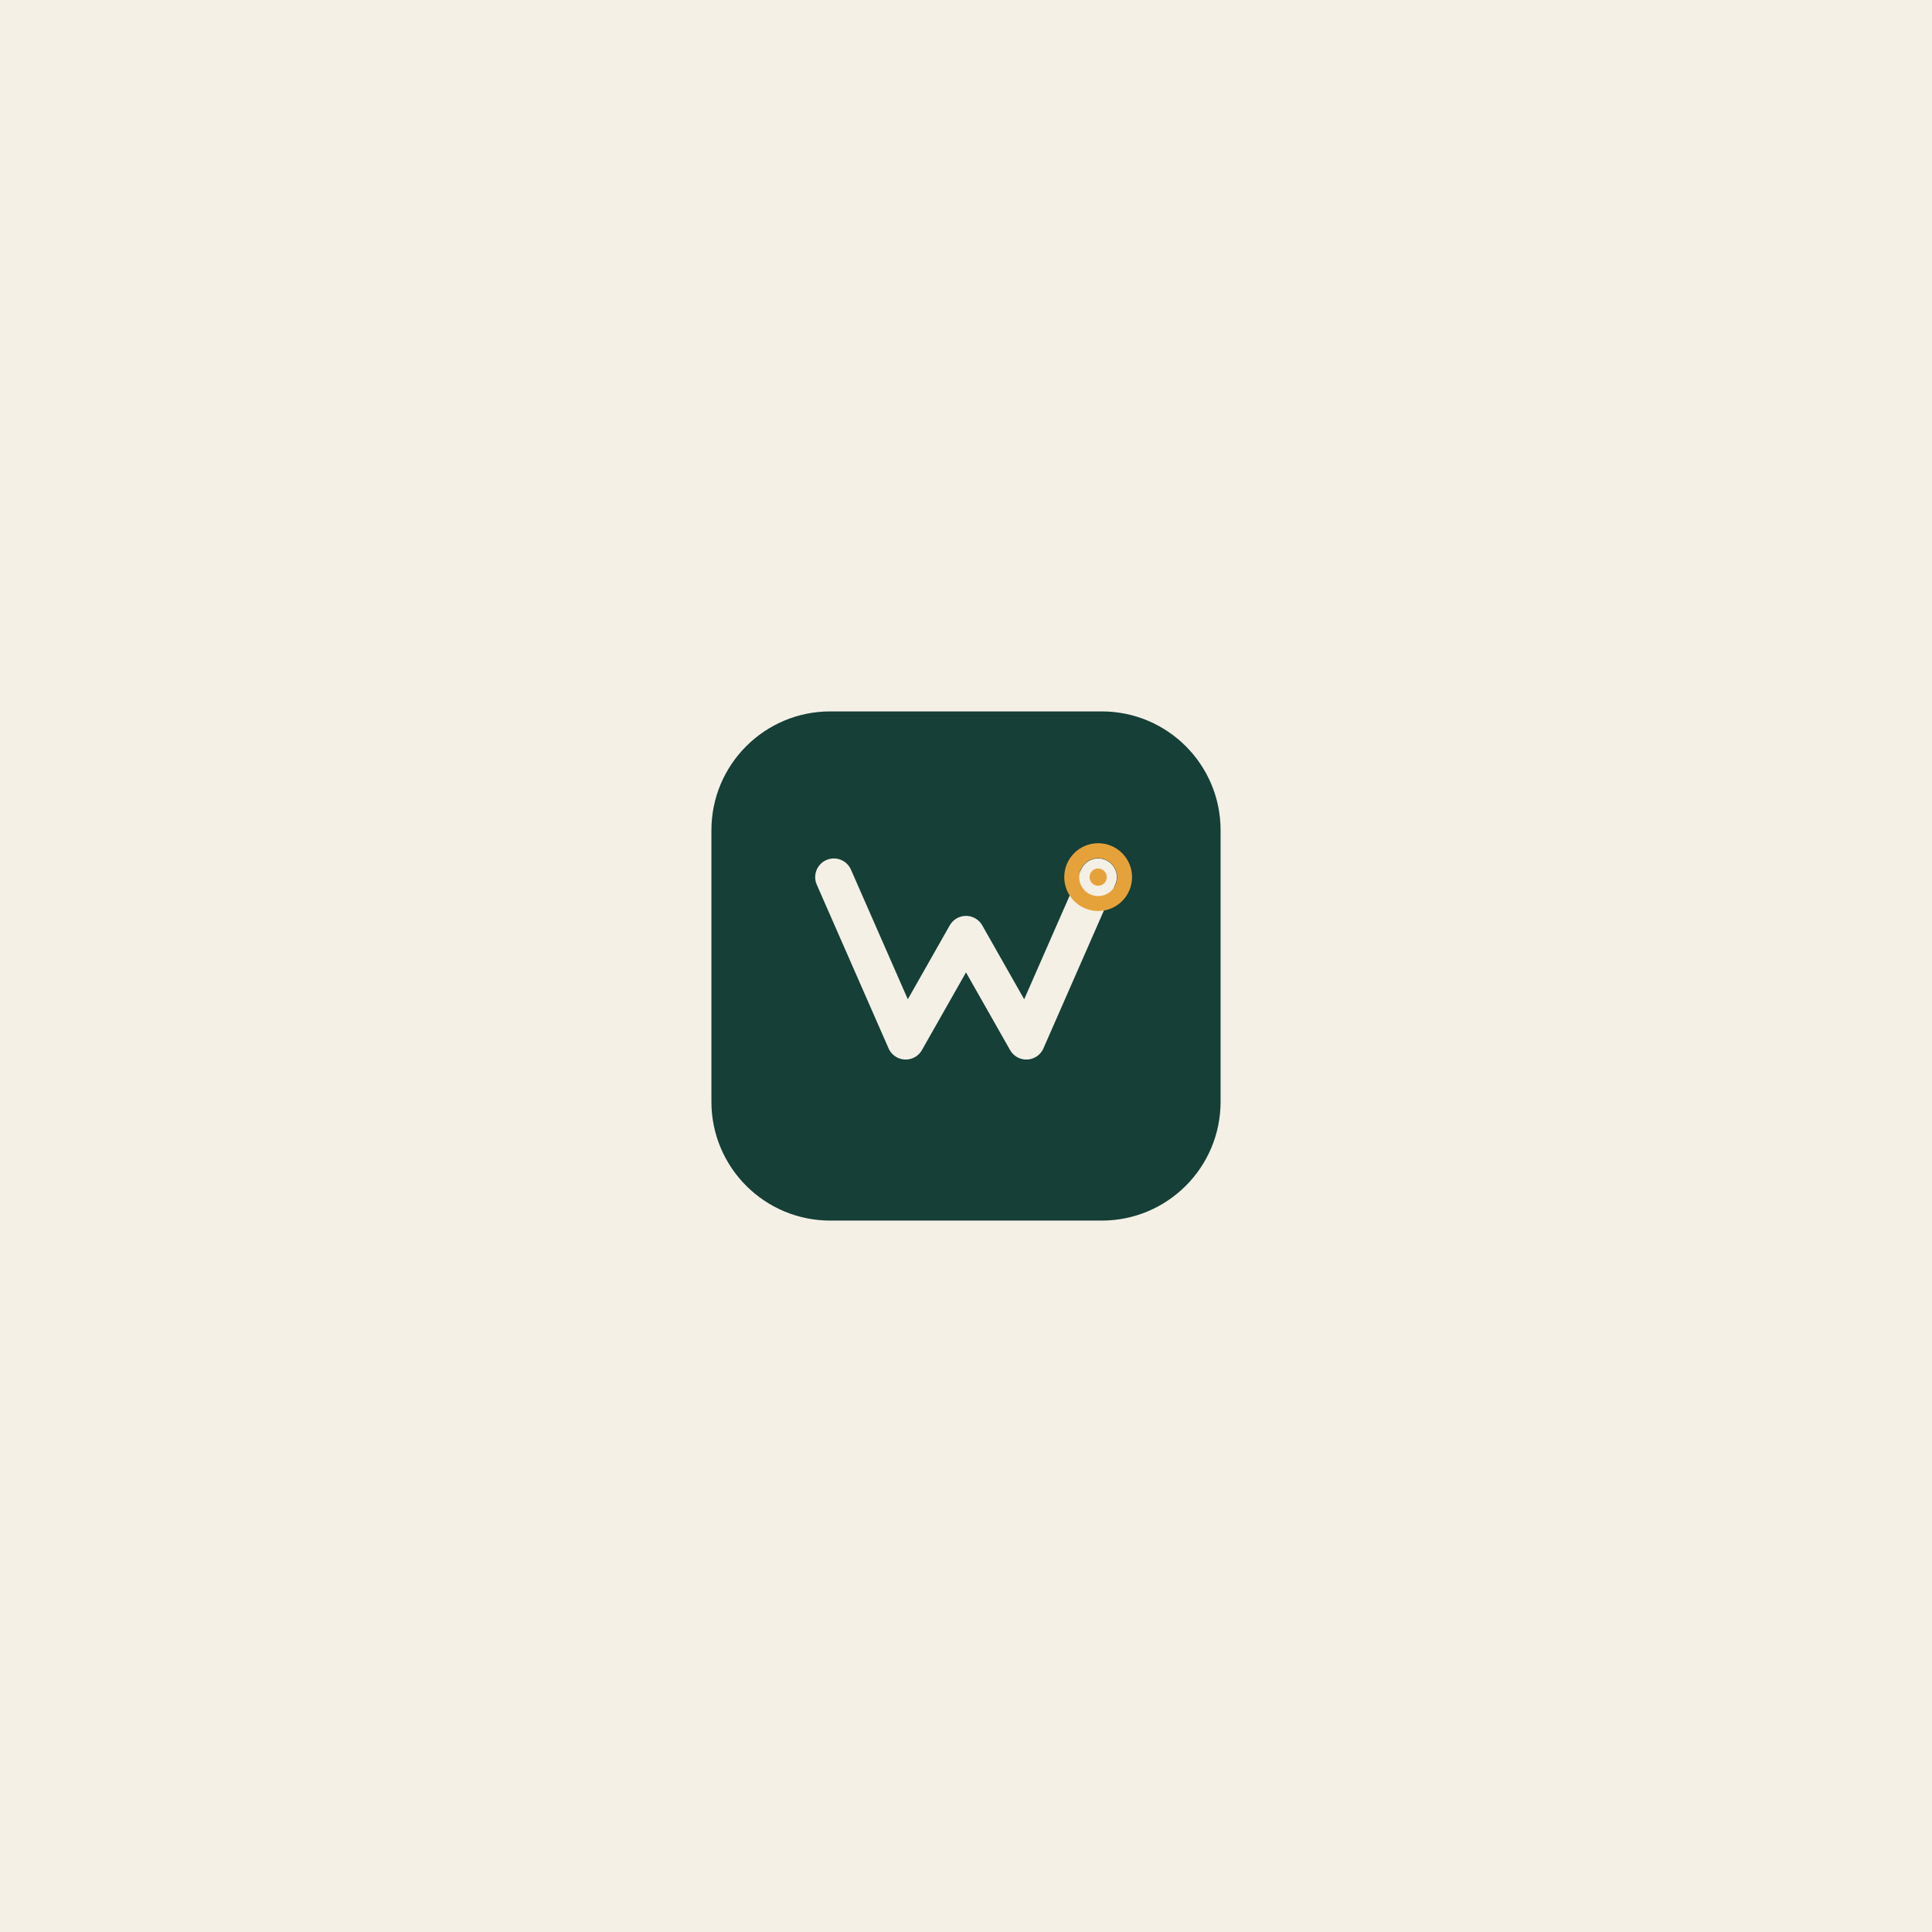
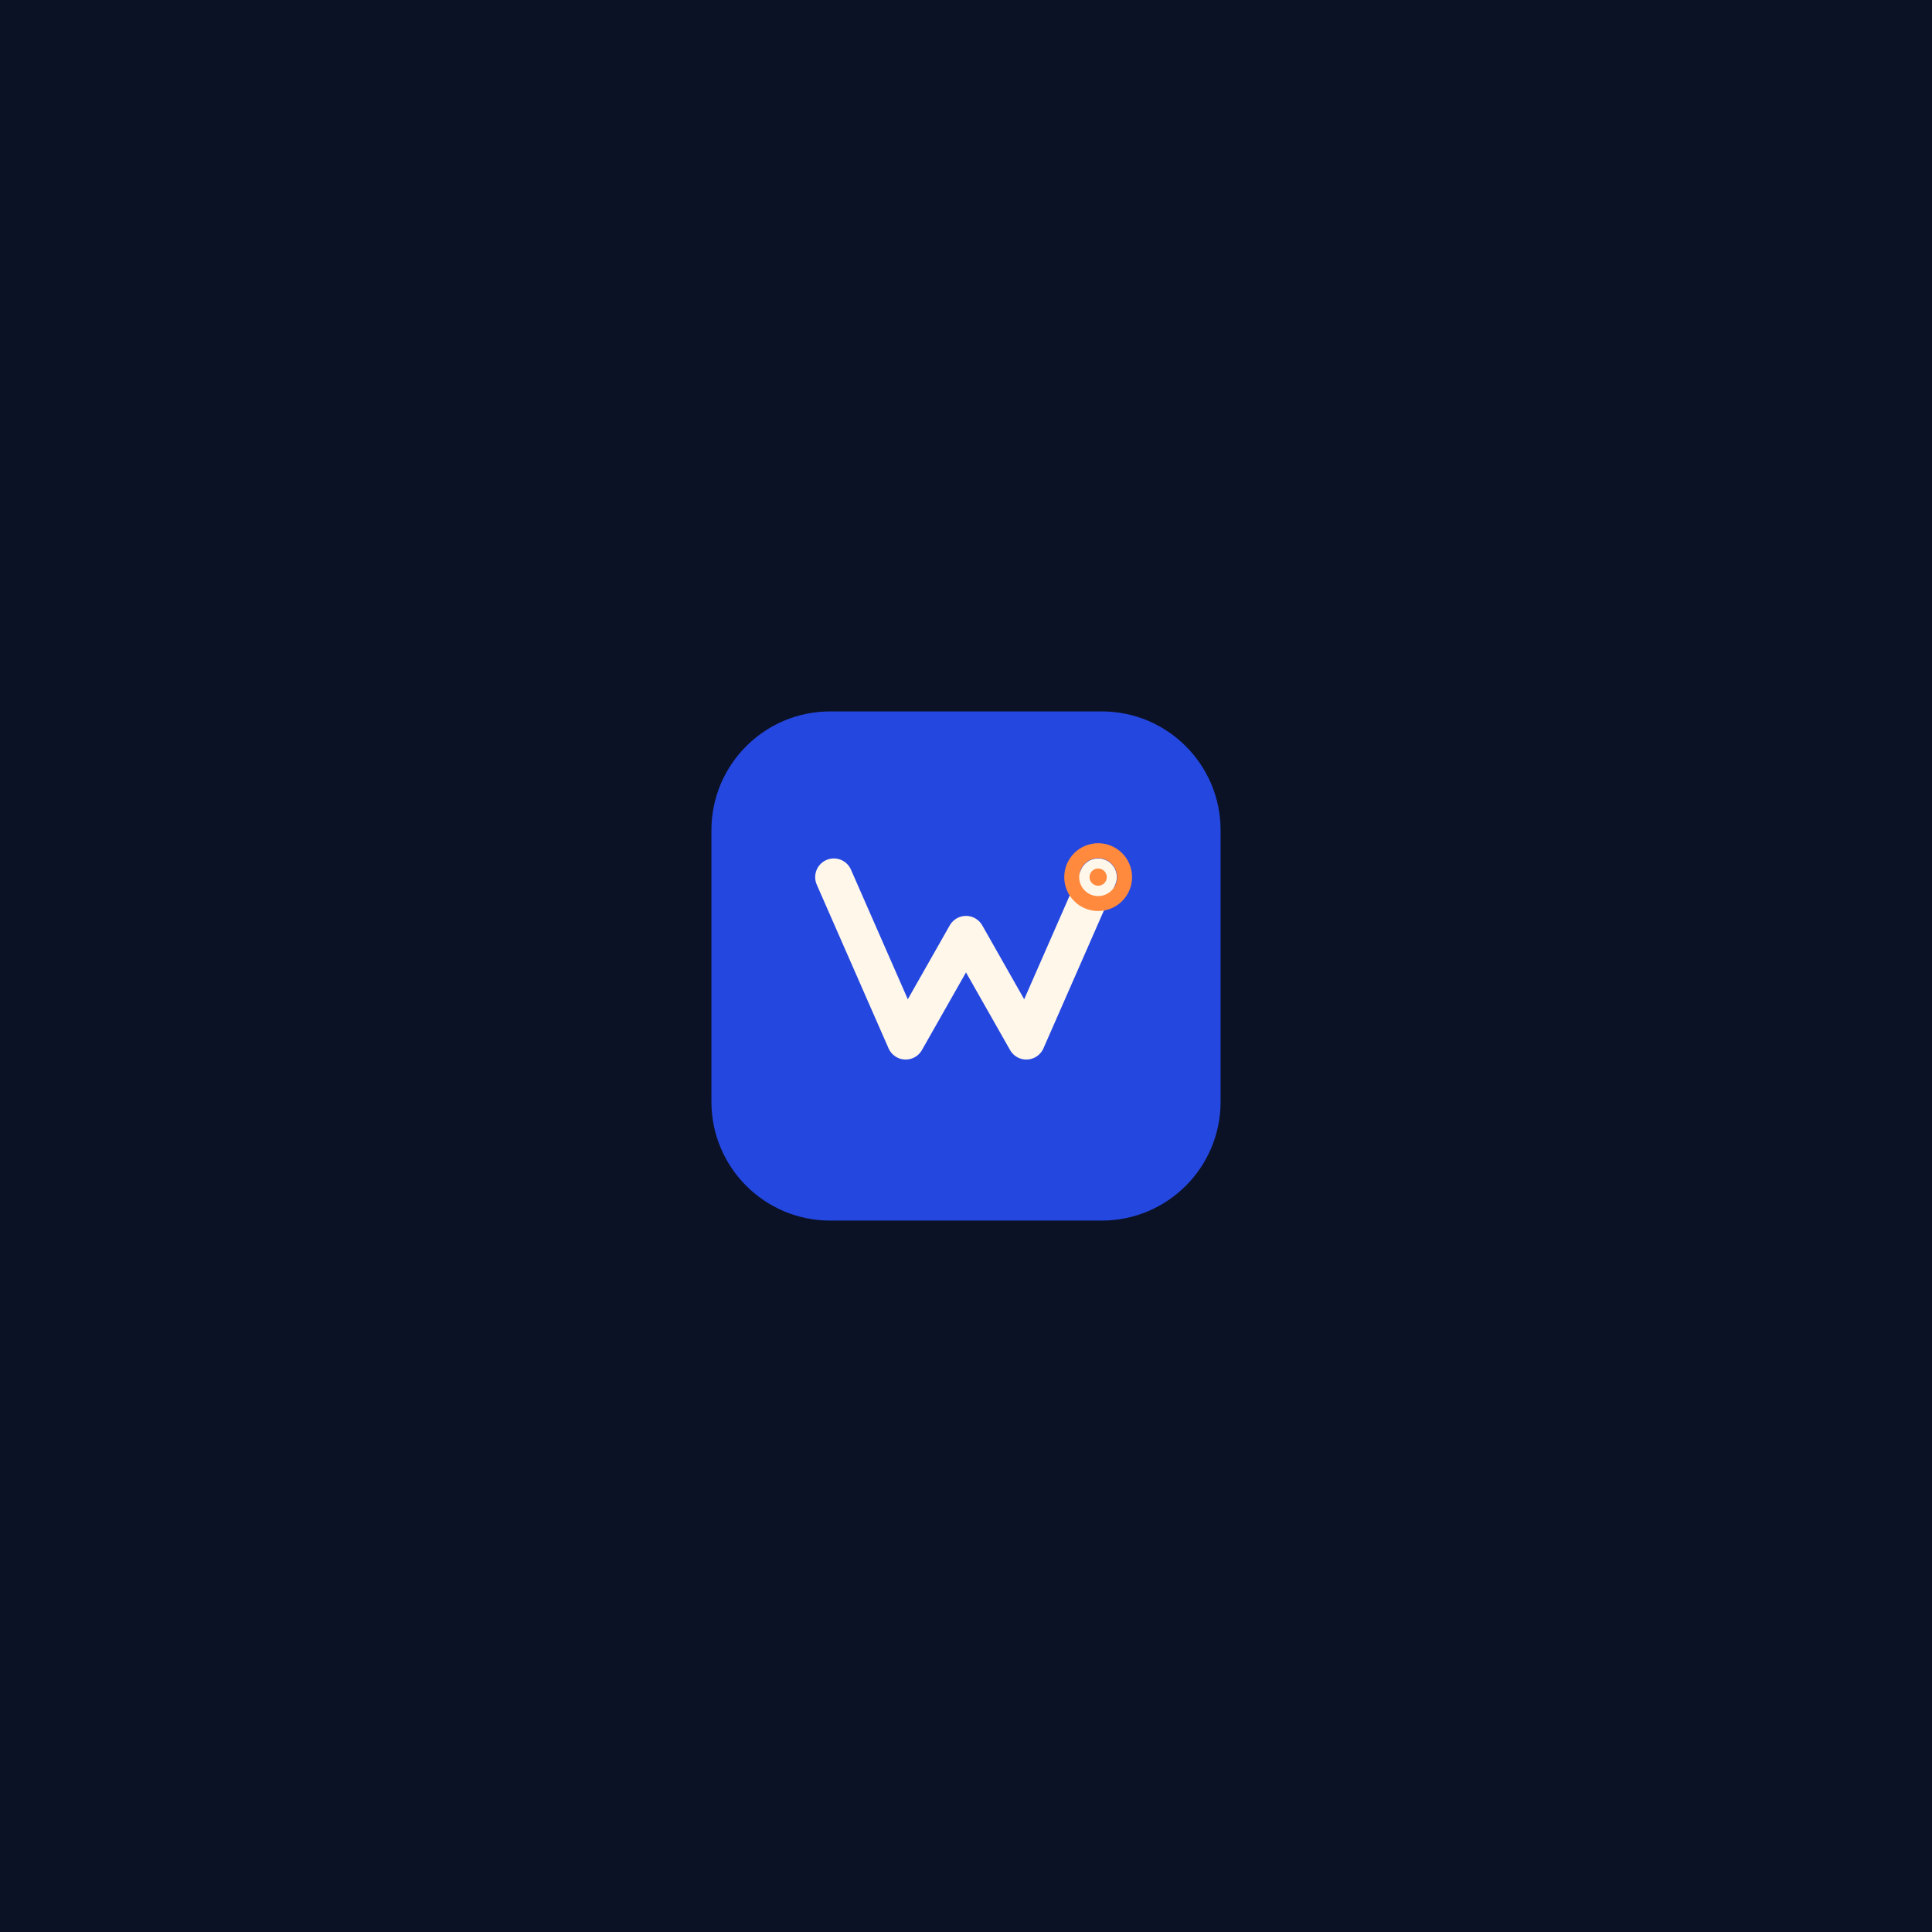
<svg xmlns="http://www.w3.org/2000/svg" viewBox="0 0 2732 2732" width="2732" height="2732">
-   <rect width="2732" height="2732" fill="#F4F0E6" />
-   <rect x="1006" y="1006" width="720" height="720" rx="168" fill="#153F37" />
+   <rect width="2732" height="2732" fill="#0B1226" />
+   <rect x="1006" y="1006" width="720" height="720" rx="168" fill="#2447E0" />
  <g transform="translate(1106 1090) scale(8.125)">
-     <path d="M9 18.5 21.5 47 32 28.5 42.5 47 55 18.5" fill="none" stroke="#F4F0E6" stroke-width="6.5" stroke-linecap="round" stroke-linejoin="round" />
-     <circle cx="9" cy="18.5" r="2.2" fill="#F4F0E6" />
-     <circle cx="55" cy="18.5" r="4.6" fill="none" stroke="#E6A23A" stroke-width="2.6" />
-     <circle cx="55" cy="18.5" r="1.5" fill="#E6A23A" />
+     <path d="M9 18.5 21.5 47 32 28.5 42.5 47 55 18.5" fill="none" stroke="#FFF7EA" stroke-width="6.5" stroke-linecap="round" stroke-linejoin="round" />
+     <circle cx="9" cy="18.5" r="2.2" fill="#FFF7EA" />
+     <circle cx="55" cy="18.5" r="4.6" fill="none" stroke="#FF8A3D" stroke-width="2.6" />
+     <circle cx="55" cy="18.5" r="1.5" fill="#FF8A3D" />
  </g>
</svg>
